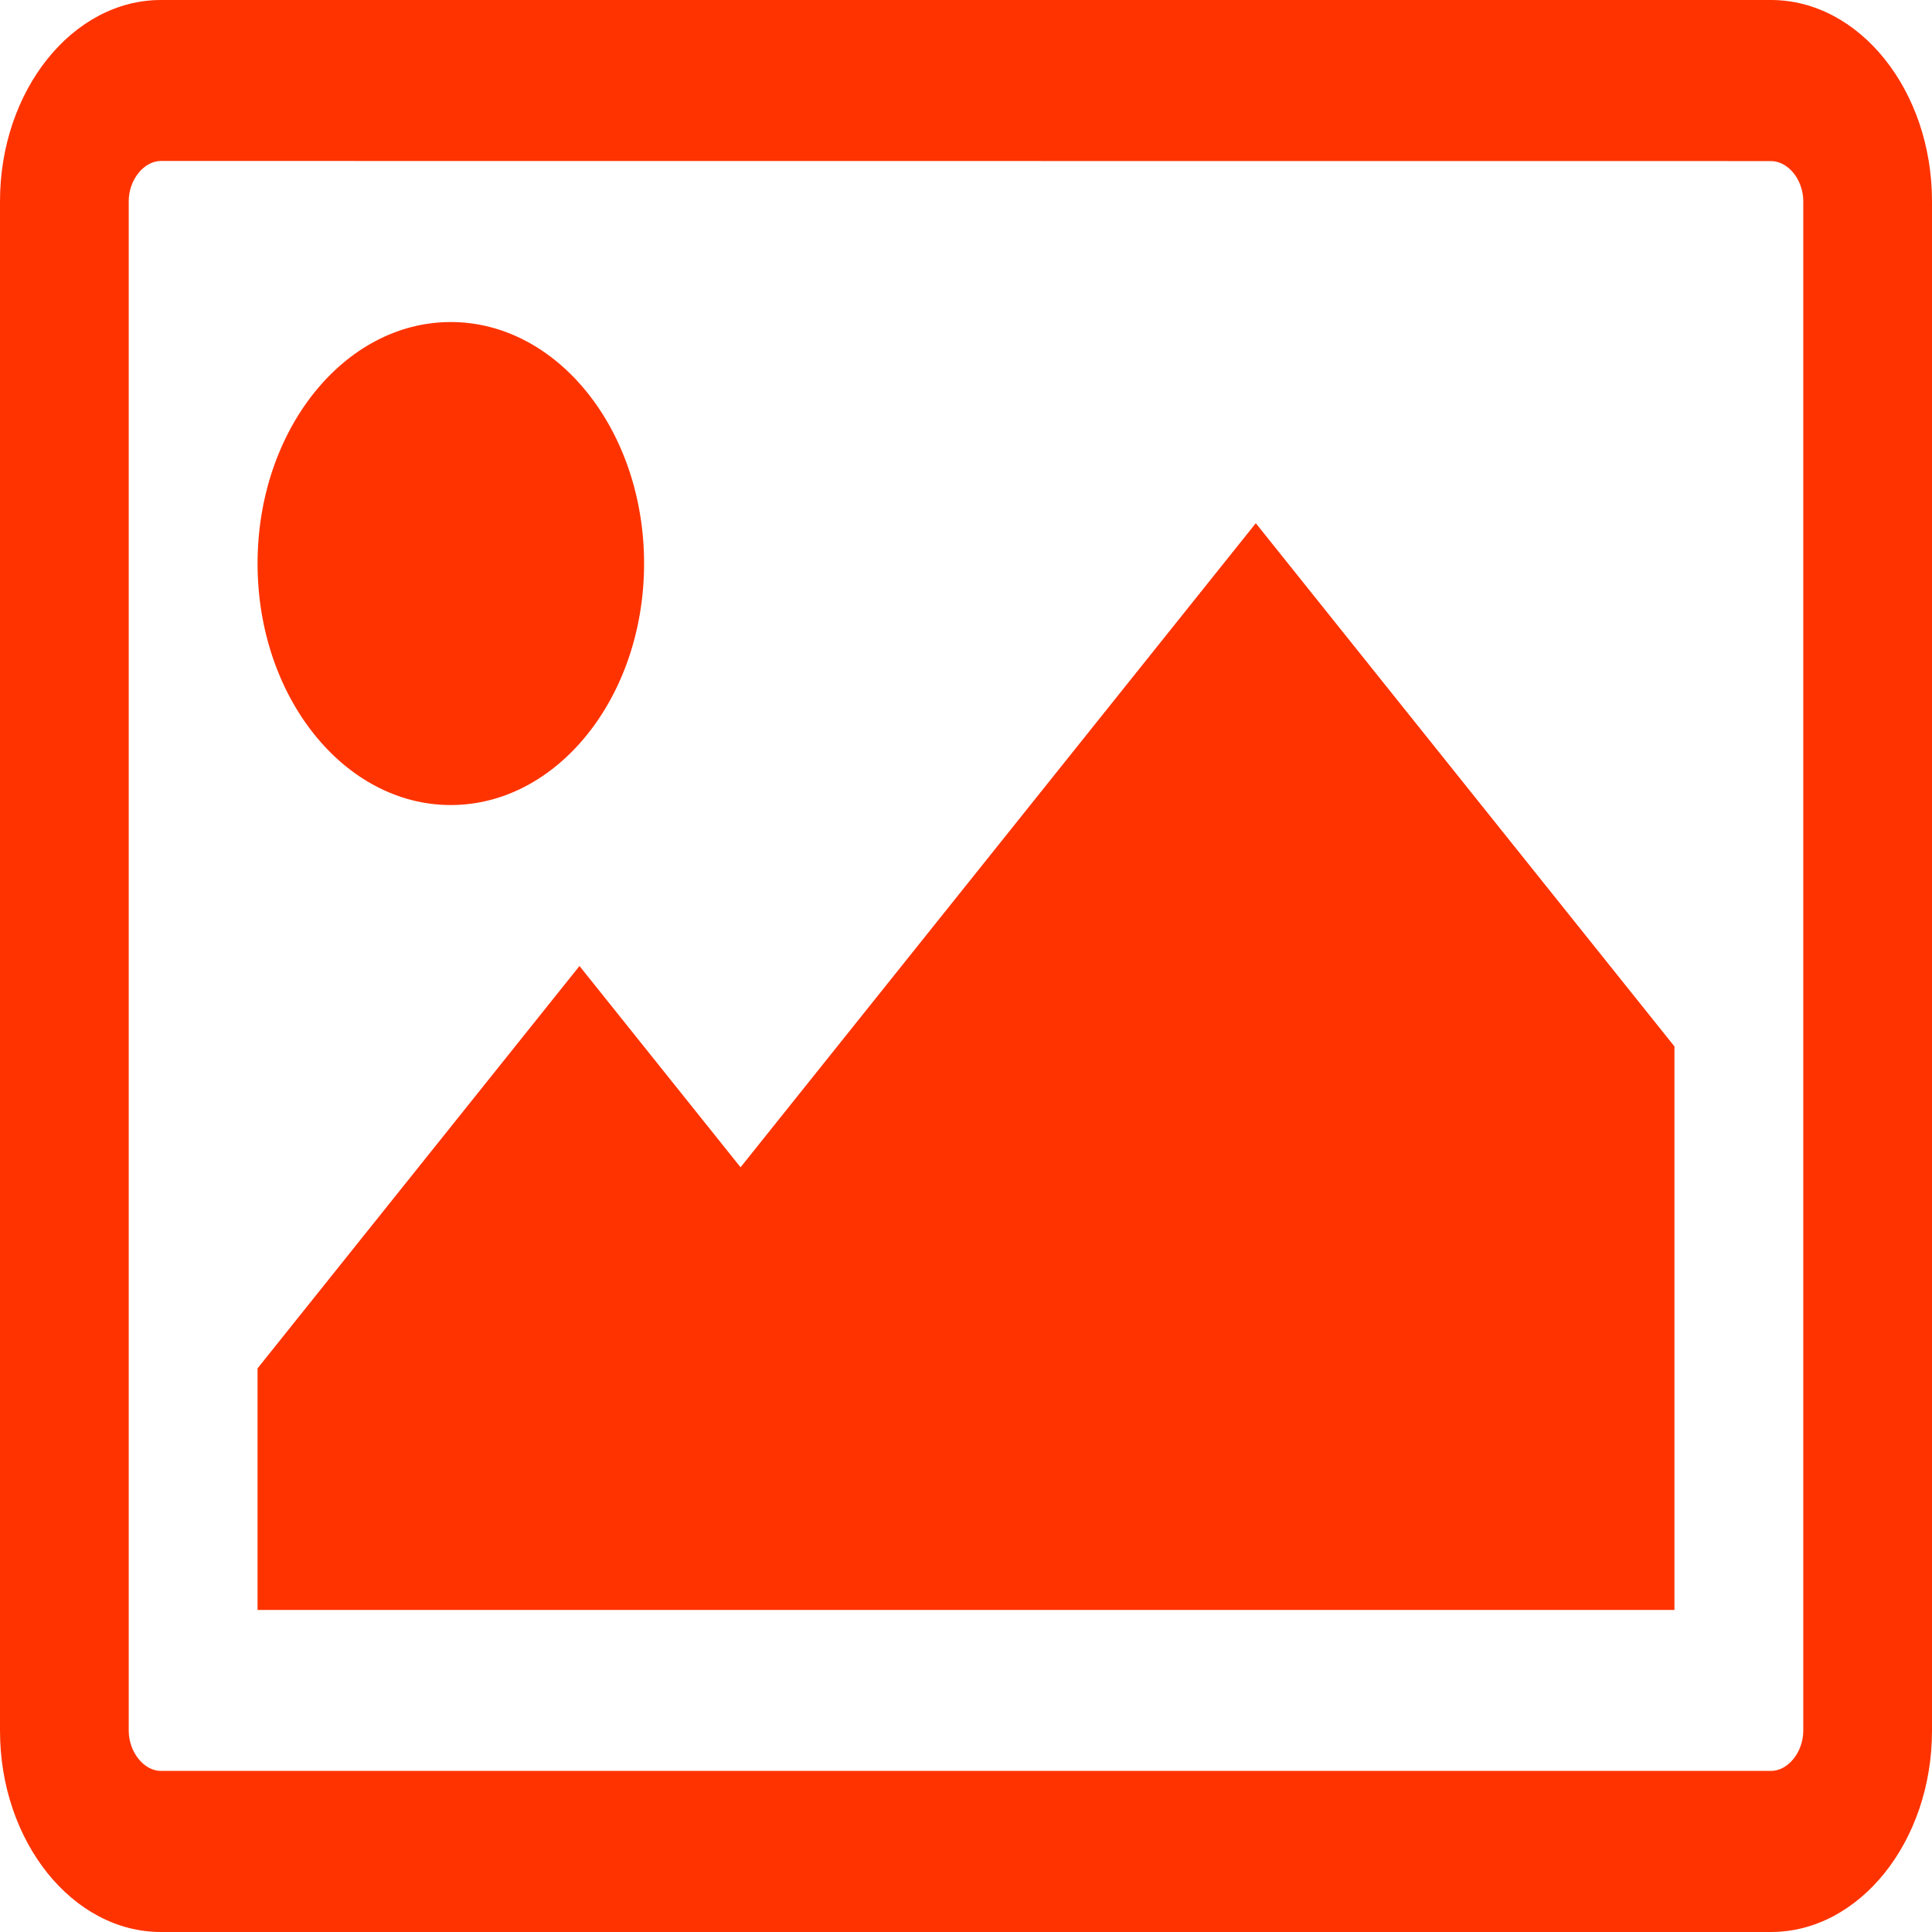
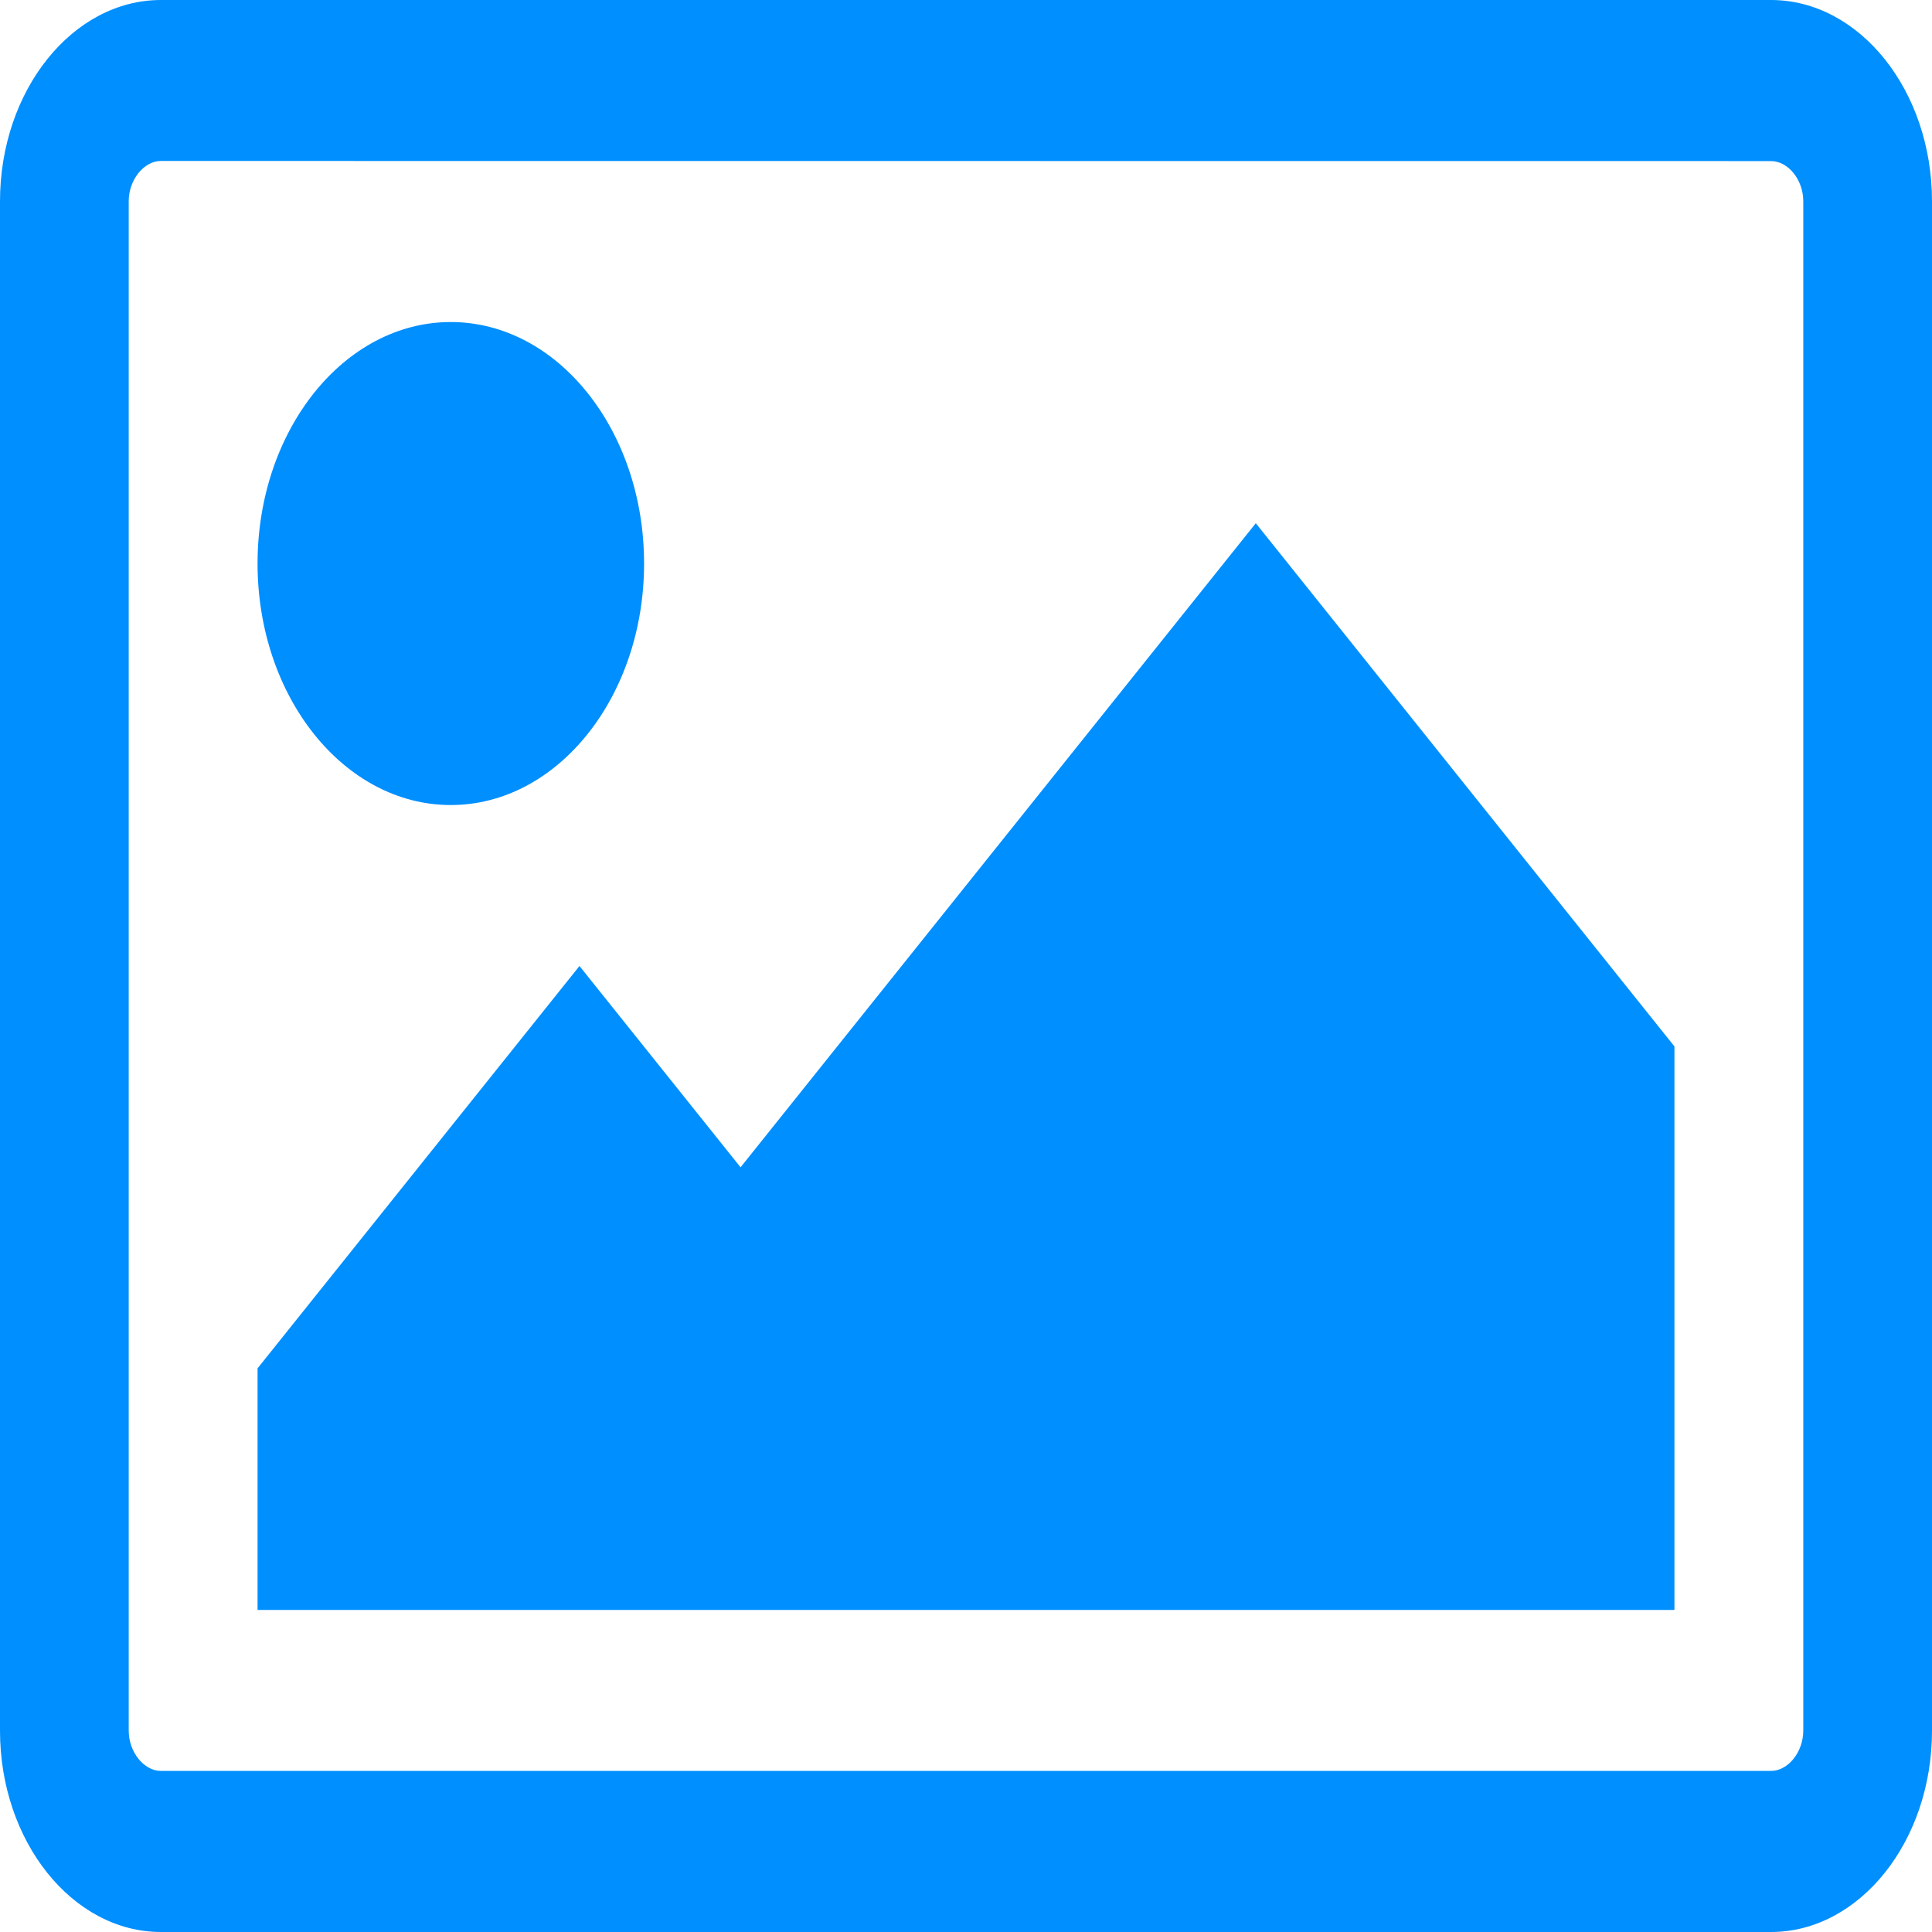
<svg xmlns="http://www.w3.org/2000/svg" xml:space="preserve" enable-background="new 0 0 16 16" viewBox="0 0 16 16" height="16px" width="16px" y="0px" x="0px" id="Layer_1" version="1.1">
  <defs id="defs9" />
  <g id="g3">
-     <path style="fill:#ff3300;fill-opacity:1" id="path5" d="M16,14.333C16,15.25,15.4,16,14.666,16H1.333C0.6,16,0,15.25,0,14.333V1.667C0,0.75,0.6,0,1.333,0h13.333   C15.4,0,16,0.75,16,1.667V14.333z M1.333,1.333c-0.141,0-0.267,0.156-0.267,0.333v12.666c0,0.177,0.125,0.334,0.267,0.334h13.333   c0.143,0,0.268-0.157,0.268-0.334V1.667c0-0.178-0.125-0.333-0.268-0.333L1.333,1.333L1.333,1.333z M3.733,6.667   c-0.883,0-1.6-0.896-1.6-2s0.716-2,1.6-2c0.884,0,1.601,0.896,1.601,2C5.334,5.77,4.617,6.667,3.733,6.667z M13.867,13.333H2.133   v-2.001L4.799,8l1.334,1.667L10.4,4.333l3.467,4.333V13.333z" fill="#996699" />
+     <path style="fill:#008fff;fill-opacity:1" id="path5" d="M16,14.333C16,15.25,15.4,16,14.666,16H1.333C0.6,16,0,15.25,0,14.333V1.667C0,0.75,0.6,0,1.333,0h13.333   C15.4,0,16,0.75,16,1.667V14.333z M1.333,1.333c-0.141,0-0.267,0.156-0.267,0.333v12.666c0,0.177,0.125,0.334,0.267,0.334h13.333   c0.143,0,0.268-0.157,0.268-0.334V1.667c0-0.178-0.125-0.333-0.268-0.333L1.333,1.333L1.333,1.333z M3.733,6.667   c-0.883,0-1.6-0.896-1.6-2s0.716-2,1.6-2c0.884,0,1.601,0.896,1.601,2C5.334,5.77,4.617,6.667,3.733,6.667z M13.867,13.333H2.133   v-2.001L4.799,8l1.334,1.667L10.4,4.333l3.467,4.333V13.333z" fill="#996699" />
  </g>
</svg>
